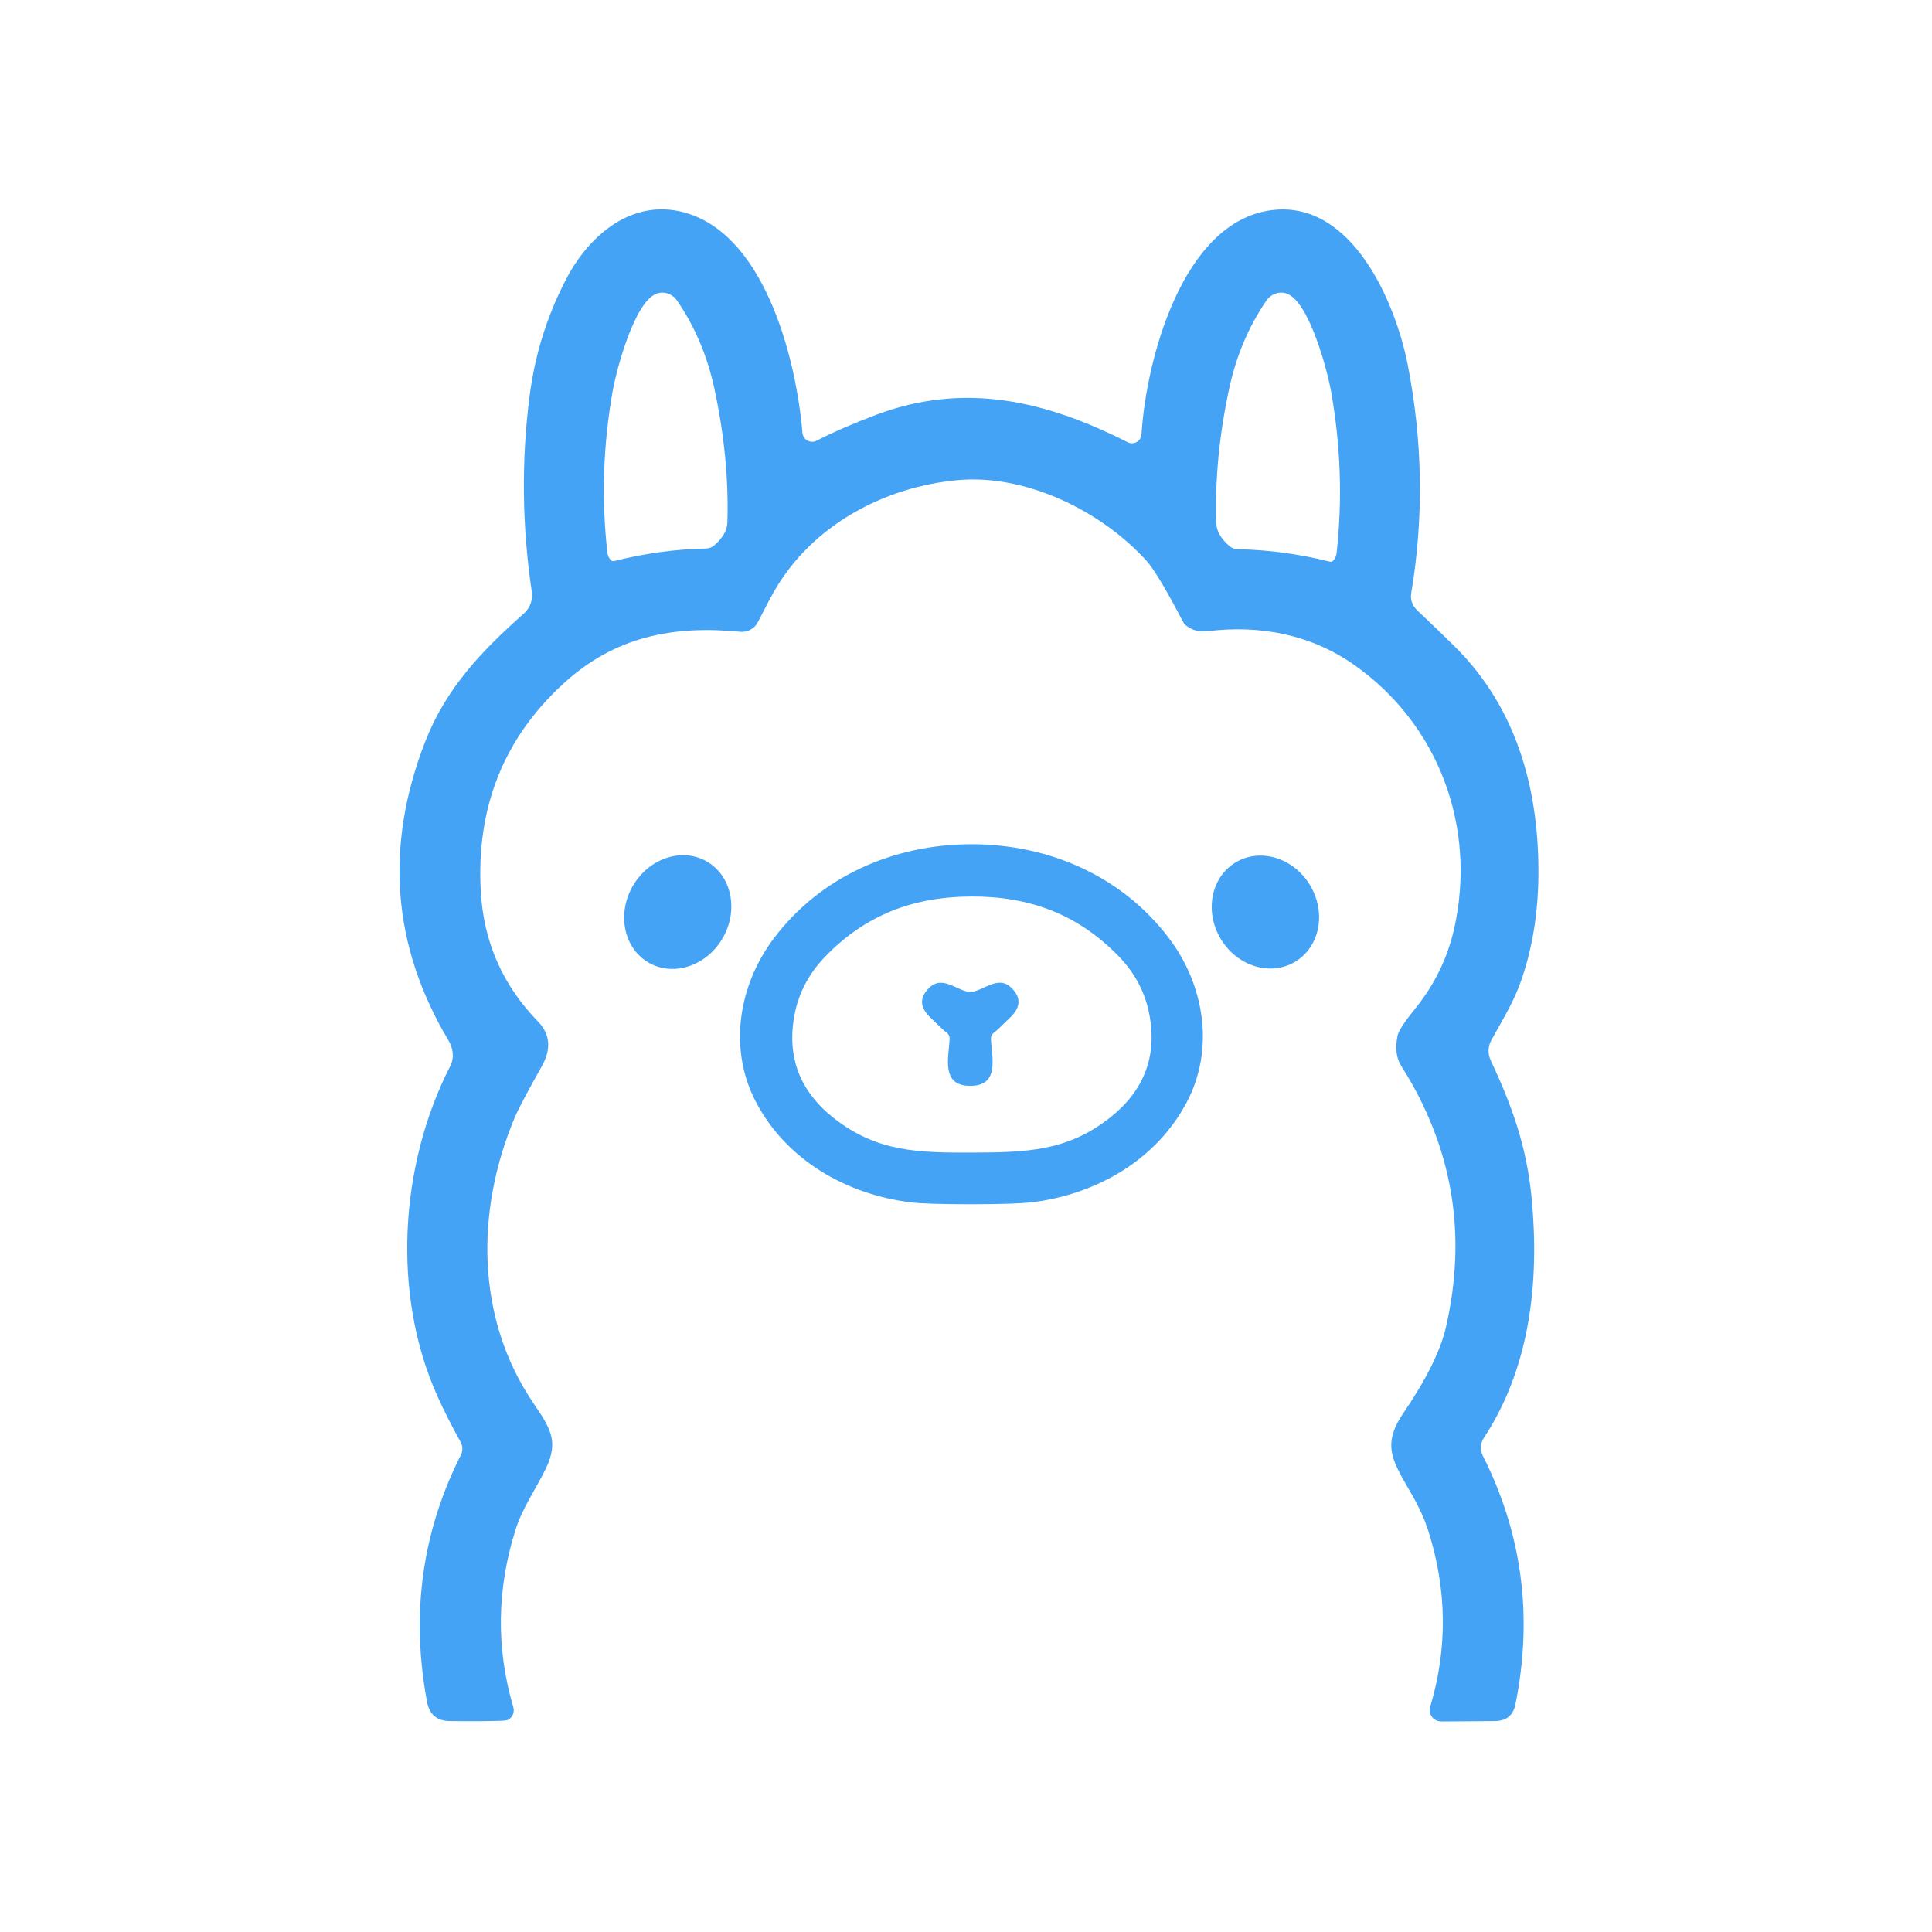
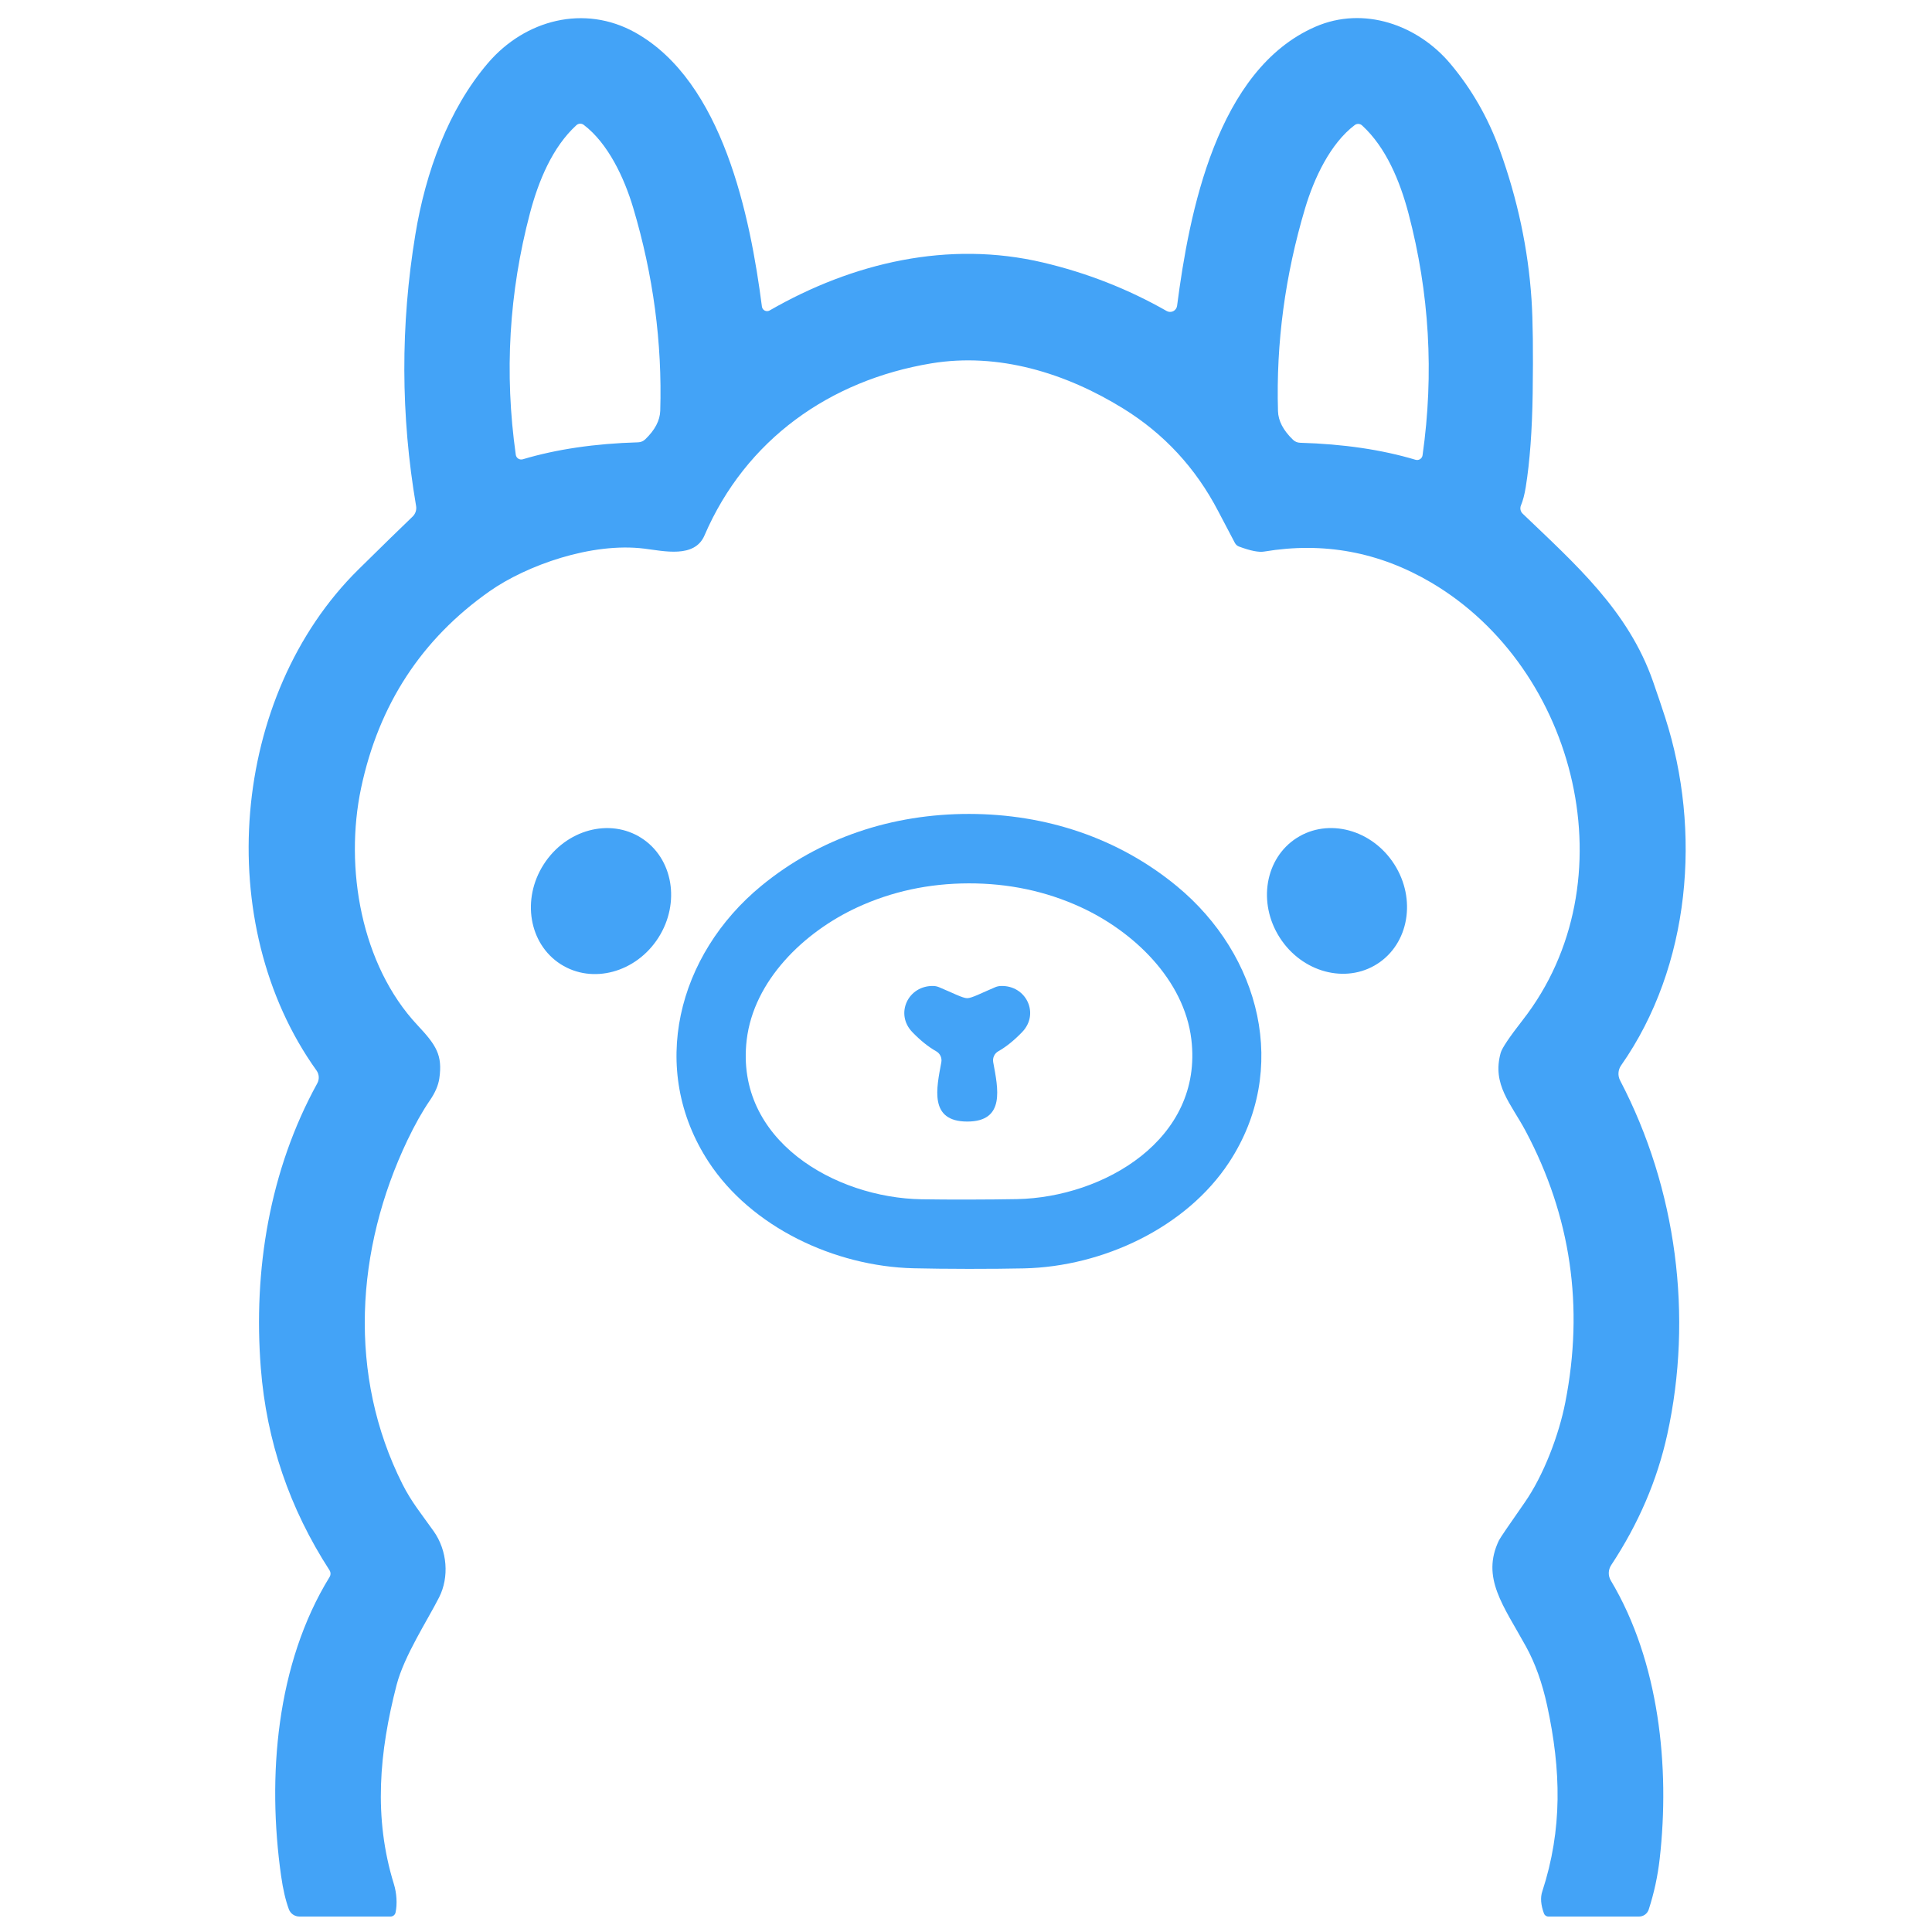
<svg xmlns="http://www.w3.org/2000/svg" version="1.1" viewBox="0.00 0.00 350.00 350.00" width="350.00" height="350.00">
-   <path fill="#45a3f6" d="   M 92.09 311.54   Q 91.83 311.70 90.74 311.74   Q 87.37 311.86 81.48 311.79   Q 78.01 311.75 77.37 308.34   Q 72.90 284.56 83.48 263.61   A 2.53 2.52 -46.2 0 0 83.44 261.24   Q 81.04 256.93 79.20 252.83   C 71.01 234.58 72.31 211.13 81.59 193.08   C 82.30 191.70 82.14 189.98 81.23 188.45   Q 65.97 162.88 77.00 134.43   C 80.79 124.66 87.28 117.90 94.92 111.13   A 4.40 4.39 65.0 0 0 96.34 107.22   Q 93.68 89.31 95.94 71.75   Q 97.37 60.54 102.56 50.57   C 106.97 42.09 115.25 35.48 124.99 38.80   C 138.85 43.53 144.27 65.36 145.37 78.41   A 1.77 1.77 0.0 0 0 147.93 79.84   Q 152.64 77.43 158.80 75.12   C 174.78 69.14 189.47 72.60 204.29 80.12   A 1.73 1.72 15.2 0 0 206.79 78.69   C 207.62 65.34 214.14 40.14 230.38 38.07   C 244.94 36.22 252.82 54.86 255.01 66.01   Q 259.11 86.88 255.65 107.50   Q 255.36 109.26 256.84 110.66   Q 261.28 114.85 263.83 117.41   C 274.50 128.16 278.63 142.29 278.70 157.49   Q 278.76 168.39 275.65 177.42   C 274.29 181.35 272.73 183.82 270.17 188.44   A 3.98 3.94 -43.2 0 0 270.04 192.05   C 273.90 200.29 276.60 207.72 277.49 217.24   C 278.90 232.32 277.17 247.78 268.79 260.53   A 3.17 3.17 0.0 0 0 268.61 263.69   Q 279.35 284.93 274.53 308.78   Q 273.93 311.75 270.82 311.79   Q 265.87 311.84 261.51 311.86   Q 260.58 311.87 260.12 311.63   A 2.06 2.06 0.0 0 1 259.09 309.21   Q 263.85 293.33 258.74 277.30   Q 257.78 274.28 255.86 270.91   C 252.40 264.82 250.16 261.98 254.24 255.99   Q 260.47 246.83 261.95 240.42   Q 267.77 215.06 253.87 193.14   Q 252.48 190.95 253.19 187.58   Q 253.46 186.33 256.33 182.78   Q 261.65 176.21 263.44 168.22   C 267.56 149.81 260.61 131.20 245.33 120.46   C 237.53 114.97 228.36 113.18 218.79 114.34   Q 216.54 114.62 214.90 113.34   A 2.02 1.92 -86.5 0 1 214.33 112.66   Q 209.70 103.79 207.67 101.56   C 199.56 92.64 185.99 85.85 173.51 86.98   C 160.21 88.19 147.13 95.14 140.29 107.04   Q 139.27 108.81 137.30 112.70   A 3.23 3.23 0.0 0 1 134.11 114.45   C 121.92 113.26 111.38 115.31 102.08 123.83   Q 85.81 138.74 87.10 161.52   Q 87.87 175.19 97.44 185.03   Q 100.80 188.47 98.13 193.20   Q 94.23 200.13 93.25 202.45   C 86.15 219.30 86.15 238.80 96.64 254.21   C 99.70 258.71 101.24 261.11 98.93 265.94   C 97.05 269.86 94.69 273.04 93.40 277.11   Q 88.28 293.29 92.99 309.27   A 1.98 1.98 0.0 0 1 92.09 311.54   Z   M 241.52 101.57   Q 242.05 100.97 242.13 100.26   Q 243.76 85.68 241.14 70.93   C 240.43 66.94 237.17 54.75 233.17 53.21   A 3.27 3.10 -61.9 0 0 229.42 54.46   Q 224.58 61.52 222.67 70.44   Q 219.96 83.05 220.34 94.78   Q 220.42 96.94 222.73 98.93   A 2.41 2.38 65.3 0 0 224.25 99.50   Q 232.50 99.64 240.92 101.75   A 0.61 0.60 27.4 0 0 241.52 101.57   Z   M 110.65 101.46   A 0.61 0.59 -27.5 0 0 111.24 101.64   Q 119.64 99.53 127.87 99.37   A 2.40 2.38 -65.3 0 0 129.39 98.80   Q 131.69 96.82 131.77 94.66   Q 132.13 82.96 129.41 70.38   Q 127.49 61.49 122.65 54.45   A 3.26 3.10 61.8 0 0 118.91 53.21   C 114.92 54.75 111.69 66.91 110.98 70.90   Q 108.39 85.61 110.04 100.16   Q 110.12 100.87 110.65 101.46   Z" />
-   <path fill="#45a3f6" d="   M 175.96 152.94   C 190.06 152.93 203.29 158.75 211.76 169.95   C 218.26 178.53 220.06 190.13 214.97 199.72   C 209.46 210.12 198.76 216.27 187.24 217.77   Q 184.28 218.15 176.01 218.16   Q 167.74 218.17 164.78 217.79   C 153.25 216.31 142.54 210.17 137.02 199.78   C 131.91 190.20 133.70 178.60 140.18 170.00   C 148.63 158.79 161.85 152.96 175.96 152.94   Z   M 176.15 208.80   C 185.87 208.76 193.35 208.59 201.09 202.47   Q 210.38 195.12 208.21 183.74   Q 207.06 177.72 202.57 173.14   C 195.24 165.65 186.58 162.37 175.98 162.41   C 165.39 162.45 156.75 165.78 149.47 173.32   Q 145.02 177.94 143.91 183.96   Q 141.82 195.36 151.16 202.64   C 158.94 208.71 166.42 208.83 176.15 208.80   Z" />
-   <ellipse fill="#45a3f6" cx="0.00" cy="0.00" transform="translate(122.78,165.23) rotate(119.6)" rx="10.57" ry="9.41" />
-   <ellipse fill="#45a3f6" cx="0.00" cy="0.00" transform="translate(229.24,165.23) rotate(59.3)" rx="10.49" ry="9.44" />
-   <path fill="#45a3f6" d="   M 175.77 179.69   C 177.96 179.69 180.71 176.56 183.16 178.89   Q 185.88 181.48 183.13 184.20   Q 180.75 186.57 180.01 187.12   A 1.22 1.21 70.8 0 0 179.52 188.14   C 179.62 191.38 181.25 196.71 175.78 196.71   C 170.31 196.72 171.93 191.38 172.03 188.14   A 1.22 1.21 -70.8 0 0 171.54 187.12   Q 170.80 186.57 168.42 184.21   Q 165.67 181.49 168.39 178.90   C 170.84 176.56 173.59 179.69 175.77 179.69   Z" />
+   <path fill="#43a3f7" d="   M 279.70 346.64   Q 278.85 344.31 279.39 342.68   C 283.08 331.38 282.81 320.68 280.28 308.98   Q 278.93 302.78 276.45 298.29   C 272.37 290.87 268.28 285.83 271.55 279.05   Q 271.84 278.45 276.20 272.21   C 279.64 267.28 282.42 259.95 283.57 254.05   Q 288.68 228.05 276.39 204.91   C 273.74 199.93 270.26 196.51 271.86 190.74   Q 272.22 189.45 275.86 184.78   C 295.32 159.83 285.83 121.17 259.25 105.52   Q 245.14 97.22 229.02 99.92   Q 227.56 100.17 224.45 99.01   A 1.41 1.37 85.3 0 1 223.72 98.37   Q 222.89 96.82 220.67 92.57   Q 214.56 80.86 203.50 74.02   C 193.04 67.55 180.84 63.82 168.70 65.83   C 150.34 68.88 135.10 79.63 127.62 97.01   C 125.83 101.16 120.30 99.83 116.73 99.39   C 107.18 98.20 95.39 102.42 88.71 107.10   Q 70.22 120.09 65.42 142.74   C 62.36 157.21 65.43 174.83 75.62 185.71   C 79.05 189.37 80.19 191.14 79.59 195.35   Q 79.32 197.24 77.88 199.34   Q 75.86 202.28 73.82 206.54   C 64.38 226.34 62.99 249.18 72.92 268.89   C 74.53 272.08 76.29 274.19 78.56 277.39   C 81.06 280.92 81.39 285.73 79.56 289.35   C 77.49 293.46 73.21 299.97 71.84 305.27   C 68.71 317.41 67.62 329.23 71.36 341.33   C 71.86 342.95 71.99 344.92 71.66 346.46   A 0.93 0.92 5.7 0 1 70.75 347.20   L 54.24 347.20   A 2.04 2.02 -10.1 0 1 52.33 345.88   Q 51.43 343.44 50.92 339.80   C 48.39 321.94 50.01 301.45 59.71 285.68   A 1.16 1.14 44.5 0 0 59.69 284.46   Q 48.80 267.62 47.25 247.85   C 45.86 230.14 48.82 211.99 57.48 196.25   A 2.19 2.18 41.7 0 0 57.34 193.93   C 38.34 167.40 41.73 126.03 64.94 103.16   Q 71.52 96.67 74.75 93.58   A 2.16 2.15 -26.8 0 0 75.38 91.67   Q 71.18 67.09 75.25 42.46   C 77.10 31.22 81.22 19.81 88.41 11.41   C 95.13 3.57 105.86 0.75 115.09 5.90   C 130.97 14.78 135.92 39.24 138.03 55.55   A 0.94 0.94 0.0 0 0 139.43 56.24   C 154.51 47.56 171.84 43.52 188.96 47.56   Q 200.87 50.37 211.35 56.34   A 1.27 1.27 0.0 0 0 213.24 55.40   C 215.42 38.55 220.43 12.59 238.33 4.83   C 247.03 1.06 256.80 4.47 262.75 11.55   Q 268.53 18.43 271.67 27.10   Q 276.54 40.55 277.45 54.26   Q 277.82 59.87 277.66 71.25   Q 277.51 81.35 276.41 88.20   Q 276.08 90.26 275.53 91.57   A 1.36 1.34 33.1 0 0 275.85 93.06   C 285.29 102.12 294.98 110.58 299.47 123.48   Q 300.85 127.45 301.67 130.00   C 308.27 150.50 306.32 174.97 293.67 193.02   A 2.63 2.63 0.0 0 0 293.50 195.74   C 303.77 215.39 306.73 238.50 302.04 259.87   Q 299.32 272.27 291.88 283.54   A 2.63 2.63 0.0 0 0 291.82 286.34   C 300.58 300.99 302.55 320.12 300.67 336.73   Q 300.13 341.48 298.68 345.93   A 1.85 1.84 -80.8 0 1 296.93 347.20   L 280.50 347.20   A 0.85 0.84 -9.7 0 1 279.70 346.64   Z   M 256.43 83.29   A 1.00 0.99 12.4 0 0 257.71 82.48   Q 260.86 60.27 255.15 38.62   C 253.61 32.81 251.09 26.69 246.75 22.72   A 1.04 1.04 0.0 0 0 245.42 22.66   C 240.99 26.01 238.06 32.29 236.44 37.70   Q 230.98 55.98 231.52 74.48   Q 231.60 77.13 234.24 79.67   A 1.94 1.90 67.3 0 0 235.52 80.21   Q 247.28 80.55 256.43 83.29   Z   M 94.72 83.20   Q 103.86 80.47 115.61 80.13   A 1.94 1.90 -67.3 0 0 116.89 79.59   Q 119.53 77.06 119.61 74.41   Q 120.16 55.92 114.71 37.65   C 113.10 32.25 110.17 25.97 105.75 22.62   A 1.04 1.04 0.0 0 0 104.42 22.68   C 100.08 26.65 97.56 32.76 96.02 38.57   Q 90.30 60.20 93.44 82.39   A 1.00 0.99 -12.4 0 0 94.72 83.20   Z" />
+   <path fill="#43a3f7" d="   M 175.58 147.45   C 189.53 147.47 202.62 151.82 213.20 160.54   C 228.35 173.04 233.69 193.79 222.65 210.59   C 214.91 222.36 199.85 229.46 185.50 229.78   Q 181.38 229.87 175.50 229.87   Q 169.61 229.86 165.49 229.76   C 151.14 229.41 136.10 222.28 128.38 210.50   C 117.37 193.68 122.75 172.94 137.93 160.47   C 148.52 151.77 161.63 147.44 175.58 147.45   Z   M 175.60 217.31   Q 180.47 217.30 184.25 217.23   C 199.88 216.92 218.03 206.42 215.82 188.26   C 214.51 177.51 205.41 168.75 195.72 164.31   Q 186.31 160.01 175.49 160.03   Q 164.67 160.05 155.28 164.39   C 145.61 168.86 136.54 177.65 135.27 188.40   C 133.12 206.57 151.31 217.01 166.95 217.26   Q 170.73 217.32 175.60 217.31   Z" />
+   <ellipse fill="#43a3f7" cx="0.00" cy="0.00" transform="translate(108.88,163.24) rotate(122.6)" rx="13.57" ry="12.33" />
+   <ellipse fill="#43a3f7" cx="0.00" cy="0.00" transform="translate(242.21,163.21) rotate(57.4)" rx="13.54" ry="12.32" />
+   <path fill="#43a3f7" d="   M 175.22 180.83   C 176.05 180.83 177.81 179.89 180.32 178.83   A 2.95 2.89 -56.6 0 1 181.31 178.62   C 185.92 178.47 188.37 183.65 185.18 186.96   Q 182.99 189.24 180.85 190.45   A 1.89 1.88 70.1 0 0 179.93 192.43   C 180.79 197.13 182.19 203.18 175.23 203.18   C 168.26 203.18 169.66 197.13 170.53 192.44   A 1.89 1.88 -70.1 0 0 169.60 190.45   Q 167.46 189.24 165.27 186.97   C 162.08 183.66 164.52 178.48 169.13 178.62   A 2.95 2.89 56.6 0 1 170.12 178.84   C 172.64 179.89 174.39 180.83 175.22 180.83   Z" />
</svg>
